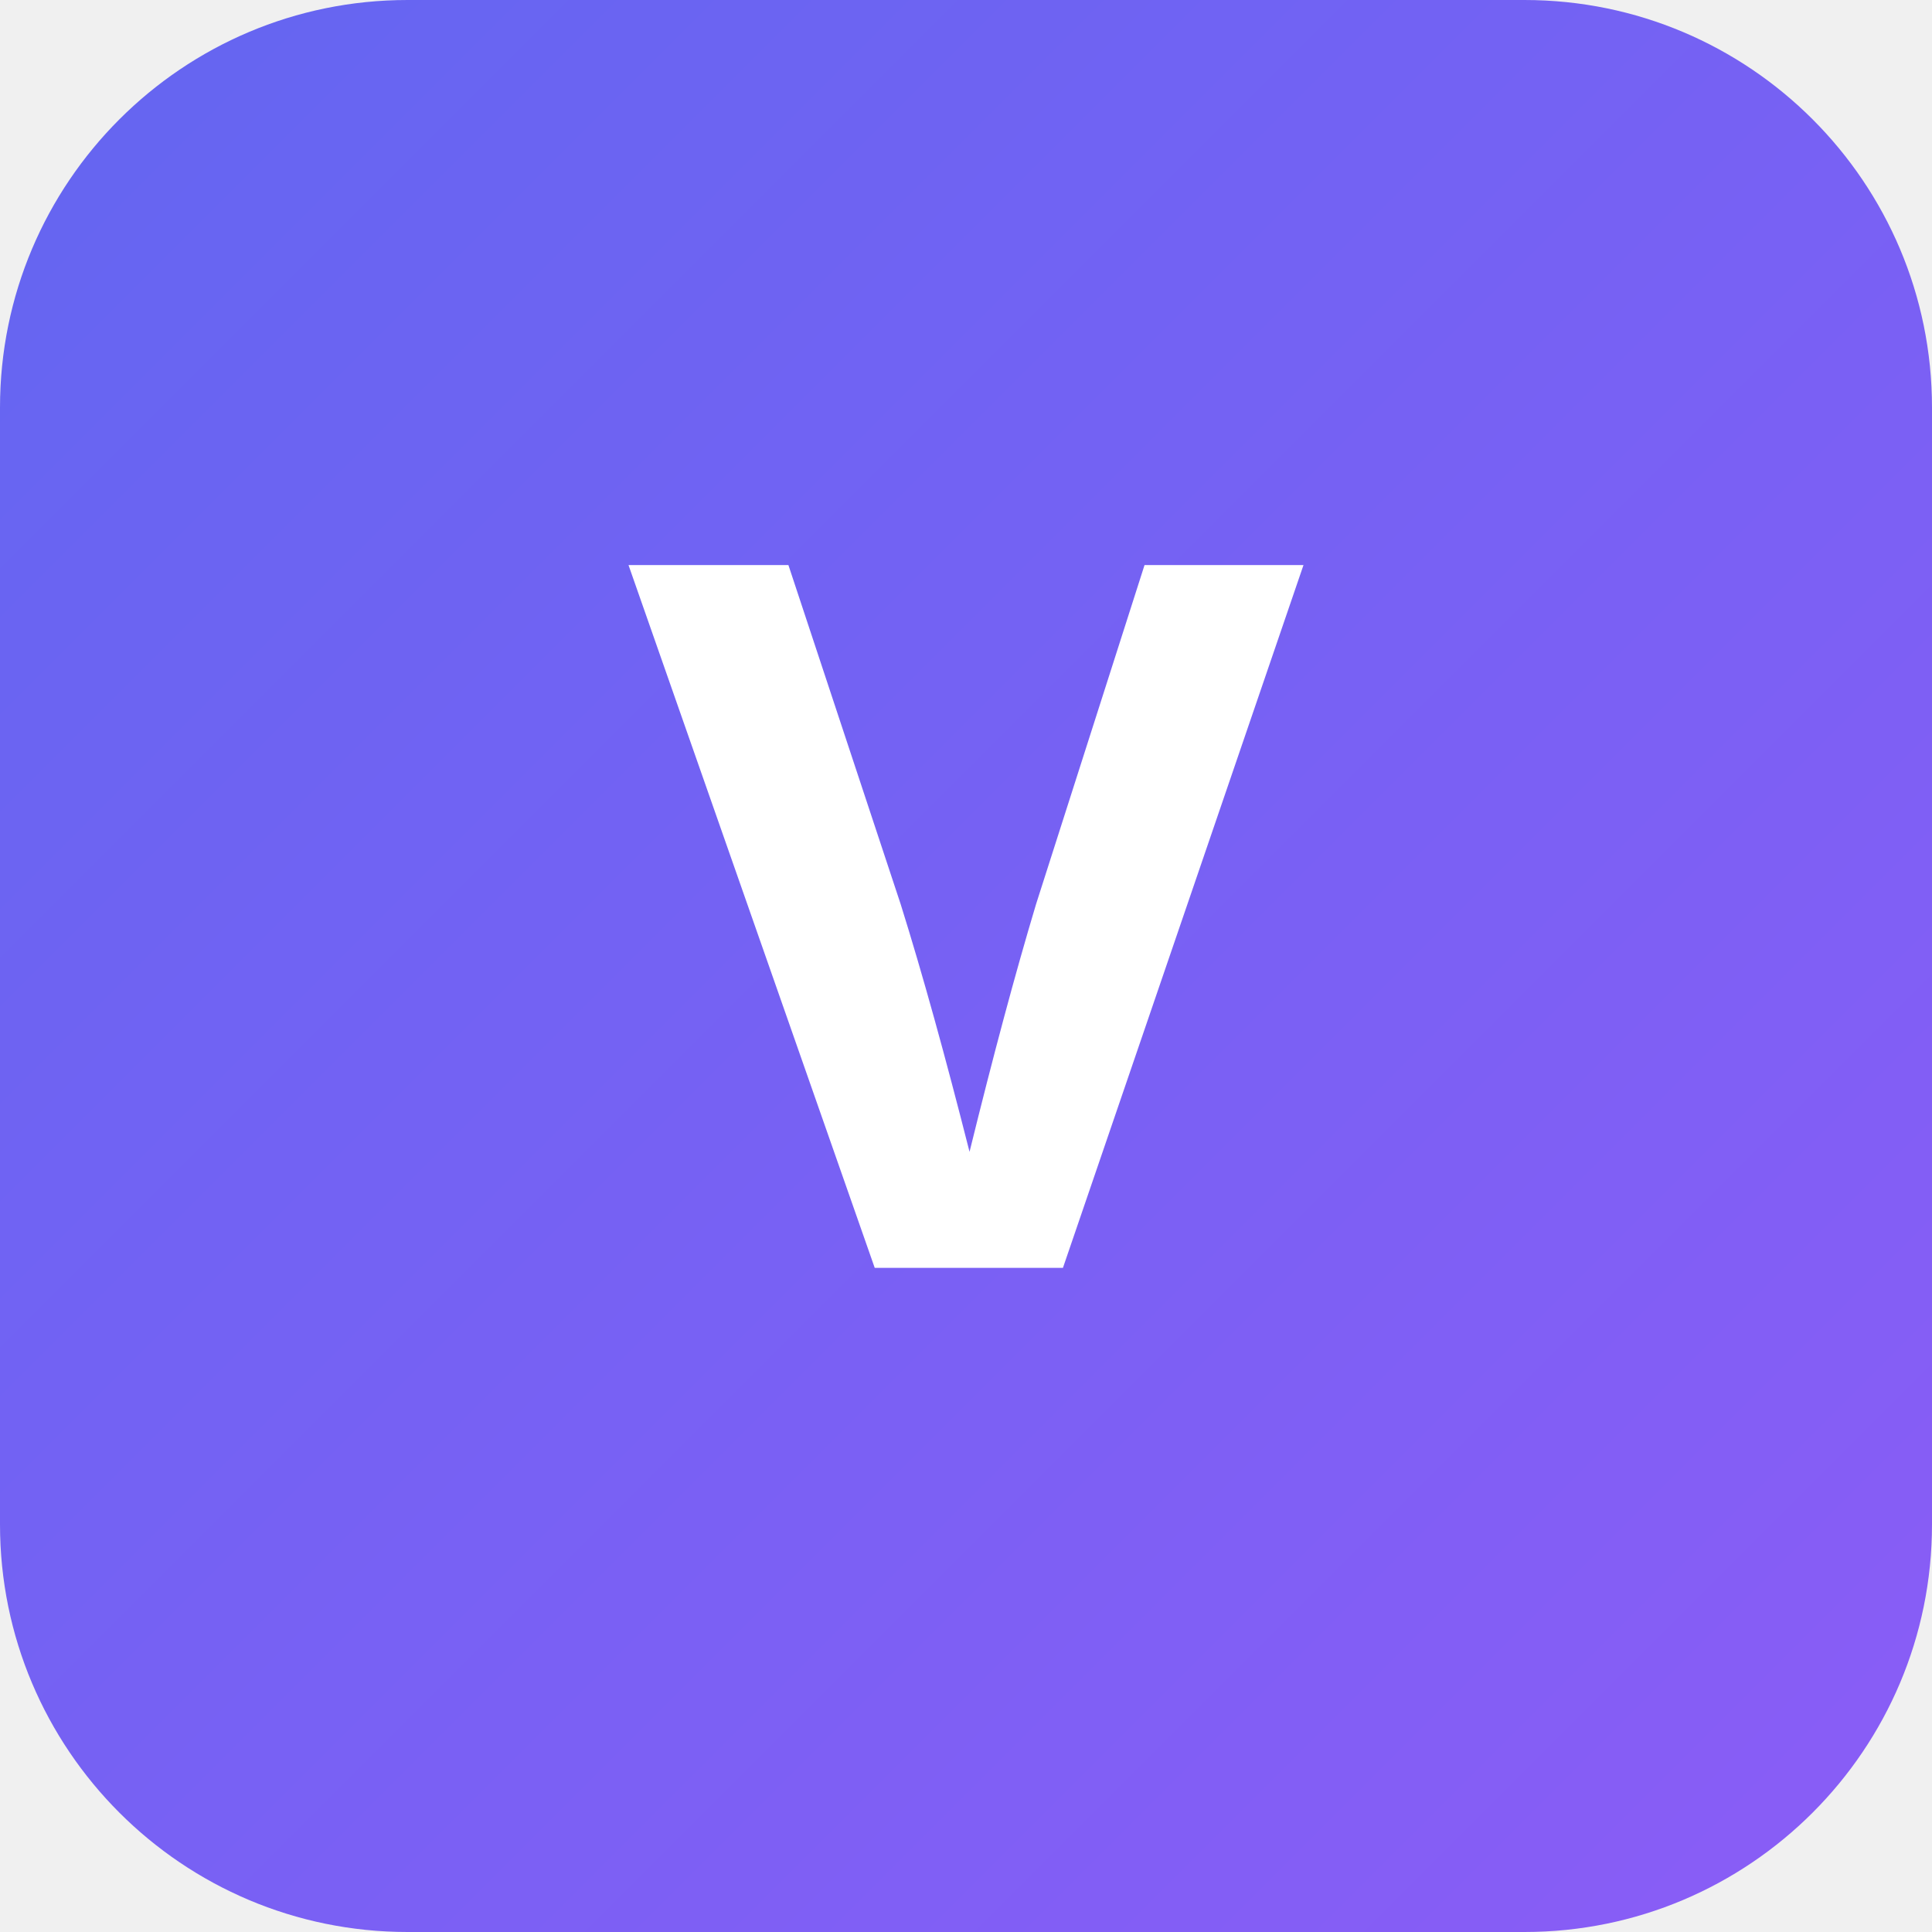
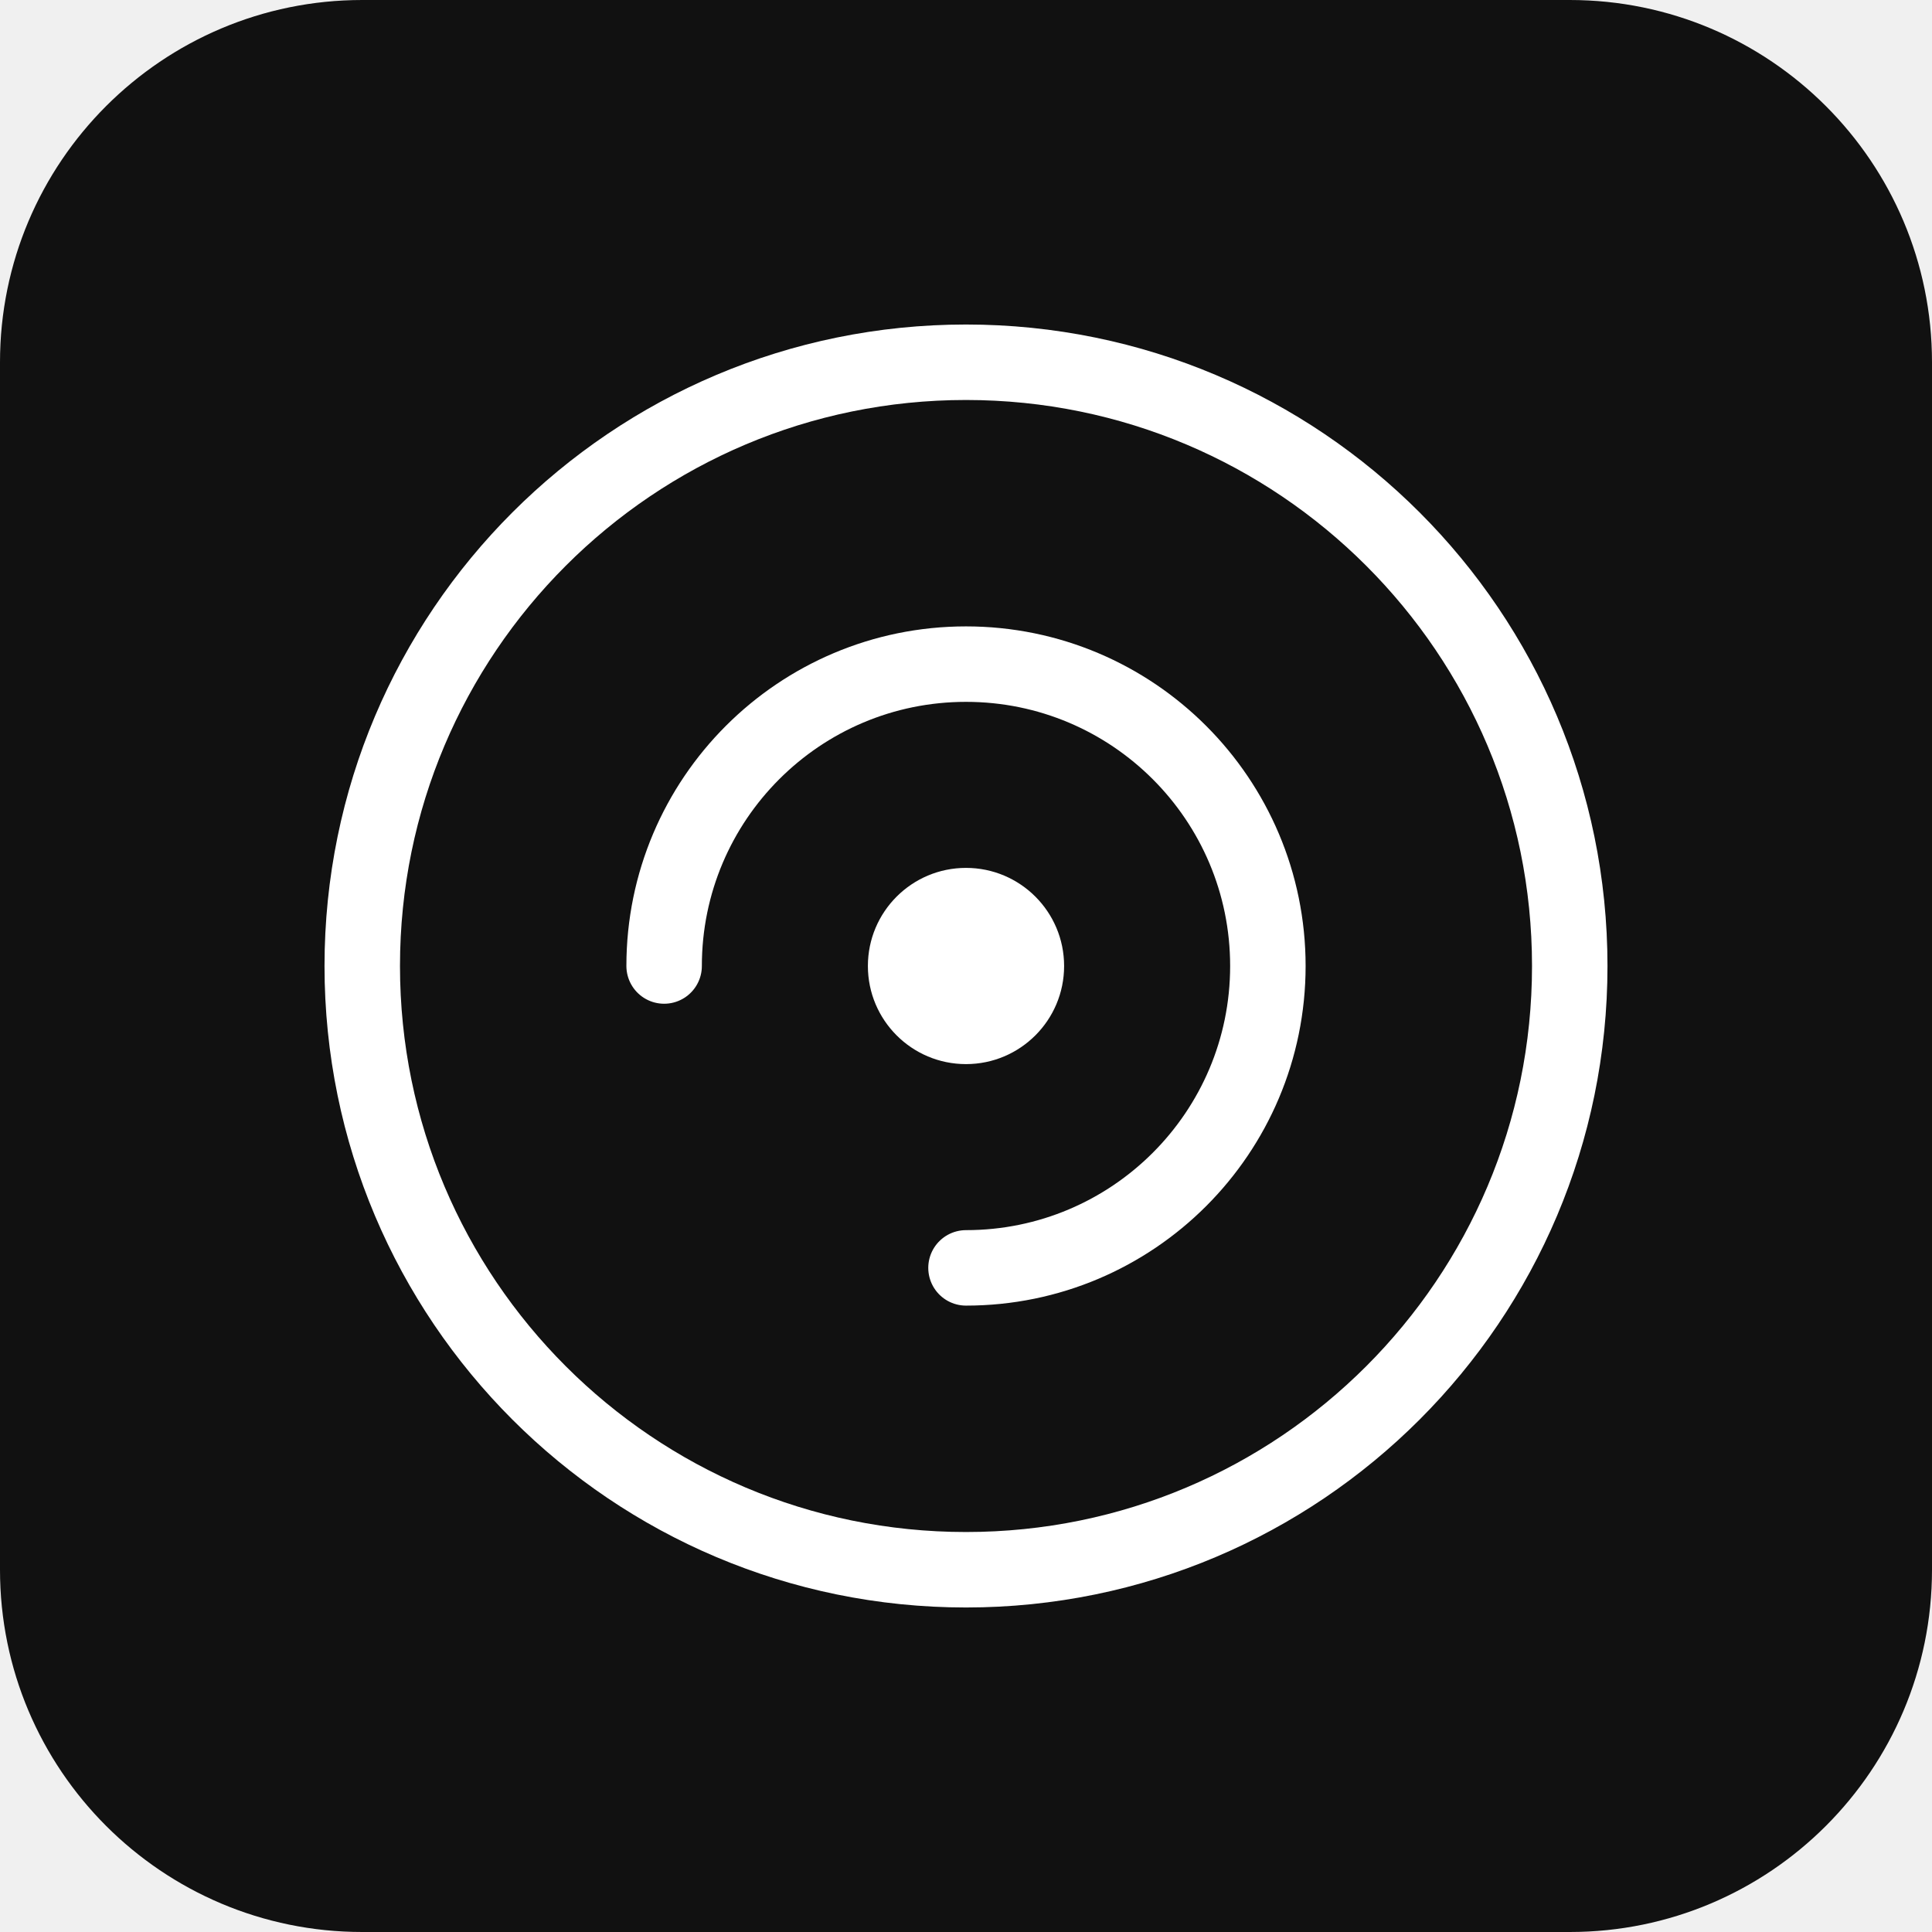
<svg xmlns="http://www.w3.org/2000/svg" width="512" height="512" viewBox="0 0 512 512">
-   <defs>
-     <linearGradient id="g" x1="0%" y1="0%" x2="100%" y2="100%">
-       <stop offset="0%" style="stop-color:#6366f1" />
-       <stop offset="100%" style="stop-color:#8b5cf6" />
-     </linearGradient>
-   </defs>
-   <rect width="512" height="512" rx="108" fill="url(#g)" />
-   <text x="256" y="336" text-anchor="middle" fill="#ffffff" font-family="system-ui, -apple-system, sans-serif" font-size="256" font-weight="700">V</text>
+   <rect width="512" height="512" rx="96" fill="#111111" />
+   <circle cx="256" cy="256" r="160" stroke="#ffffff" stroke-width="20" fill="none" />
+   <path d="M176 256c0-44.18 35.82-80 80-80s80 35.82 80 80-35.82 80-80 80" stroke="#ffffff" stroke-width="20" stroke-linecap="round" fill="none" />
+   <circle cx="256" cy="256" r="26" fill="#ffffff" />
</svg>
